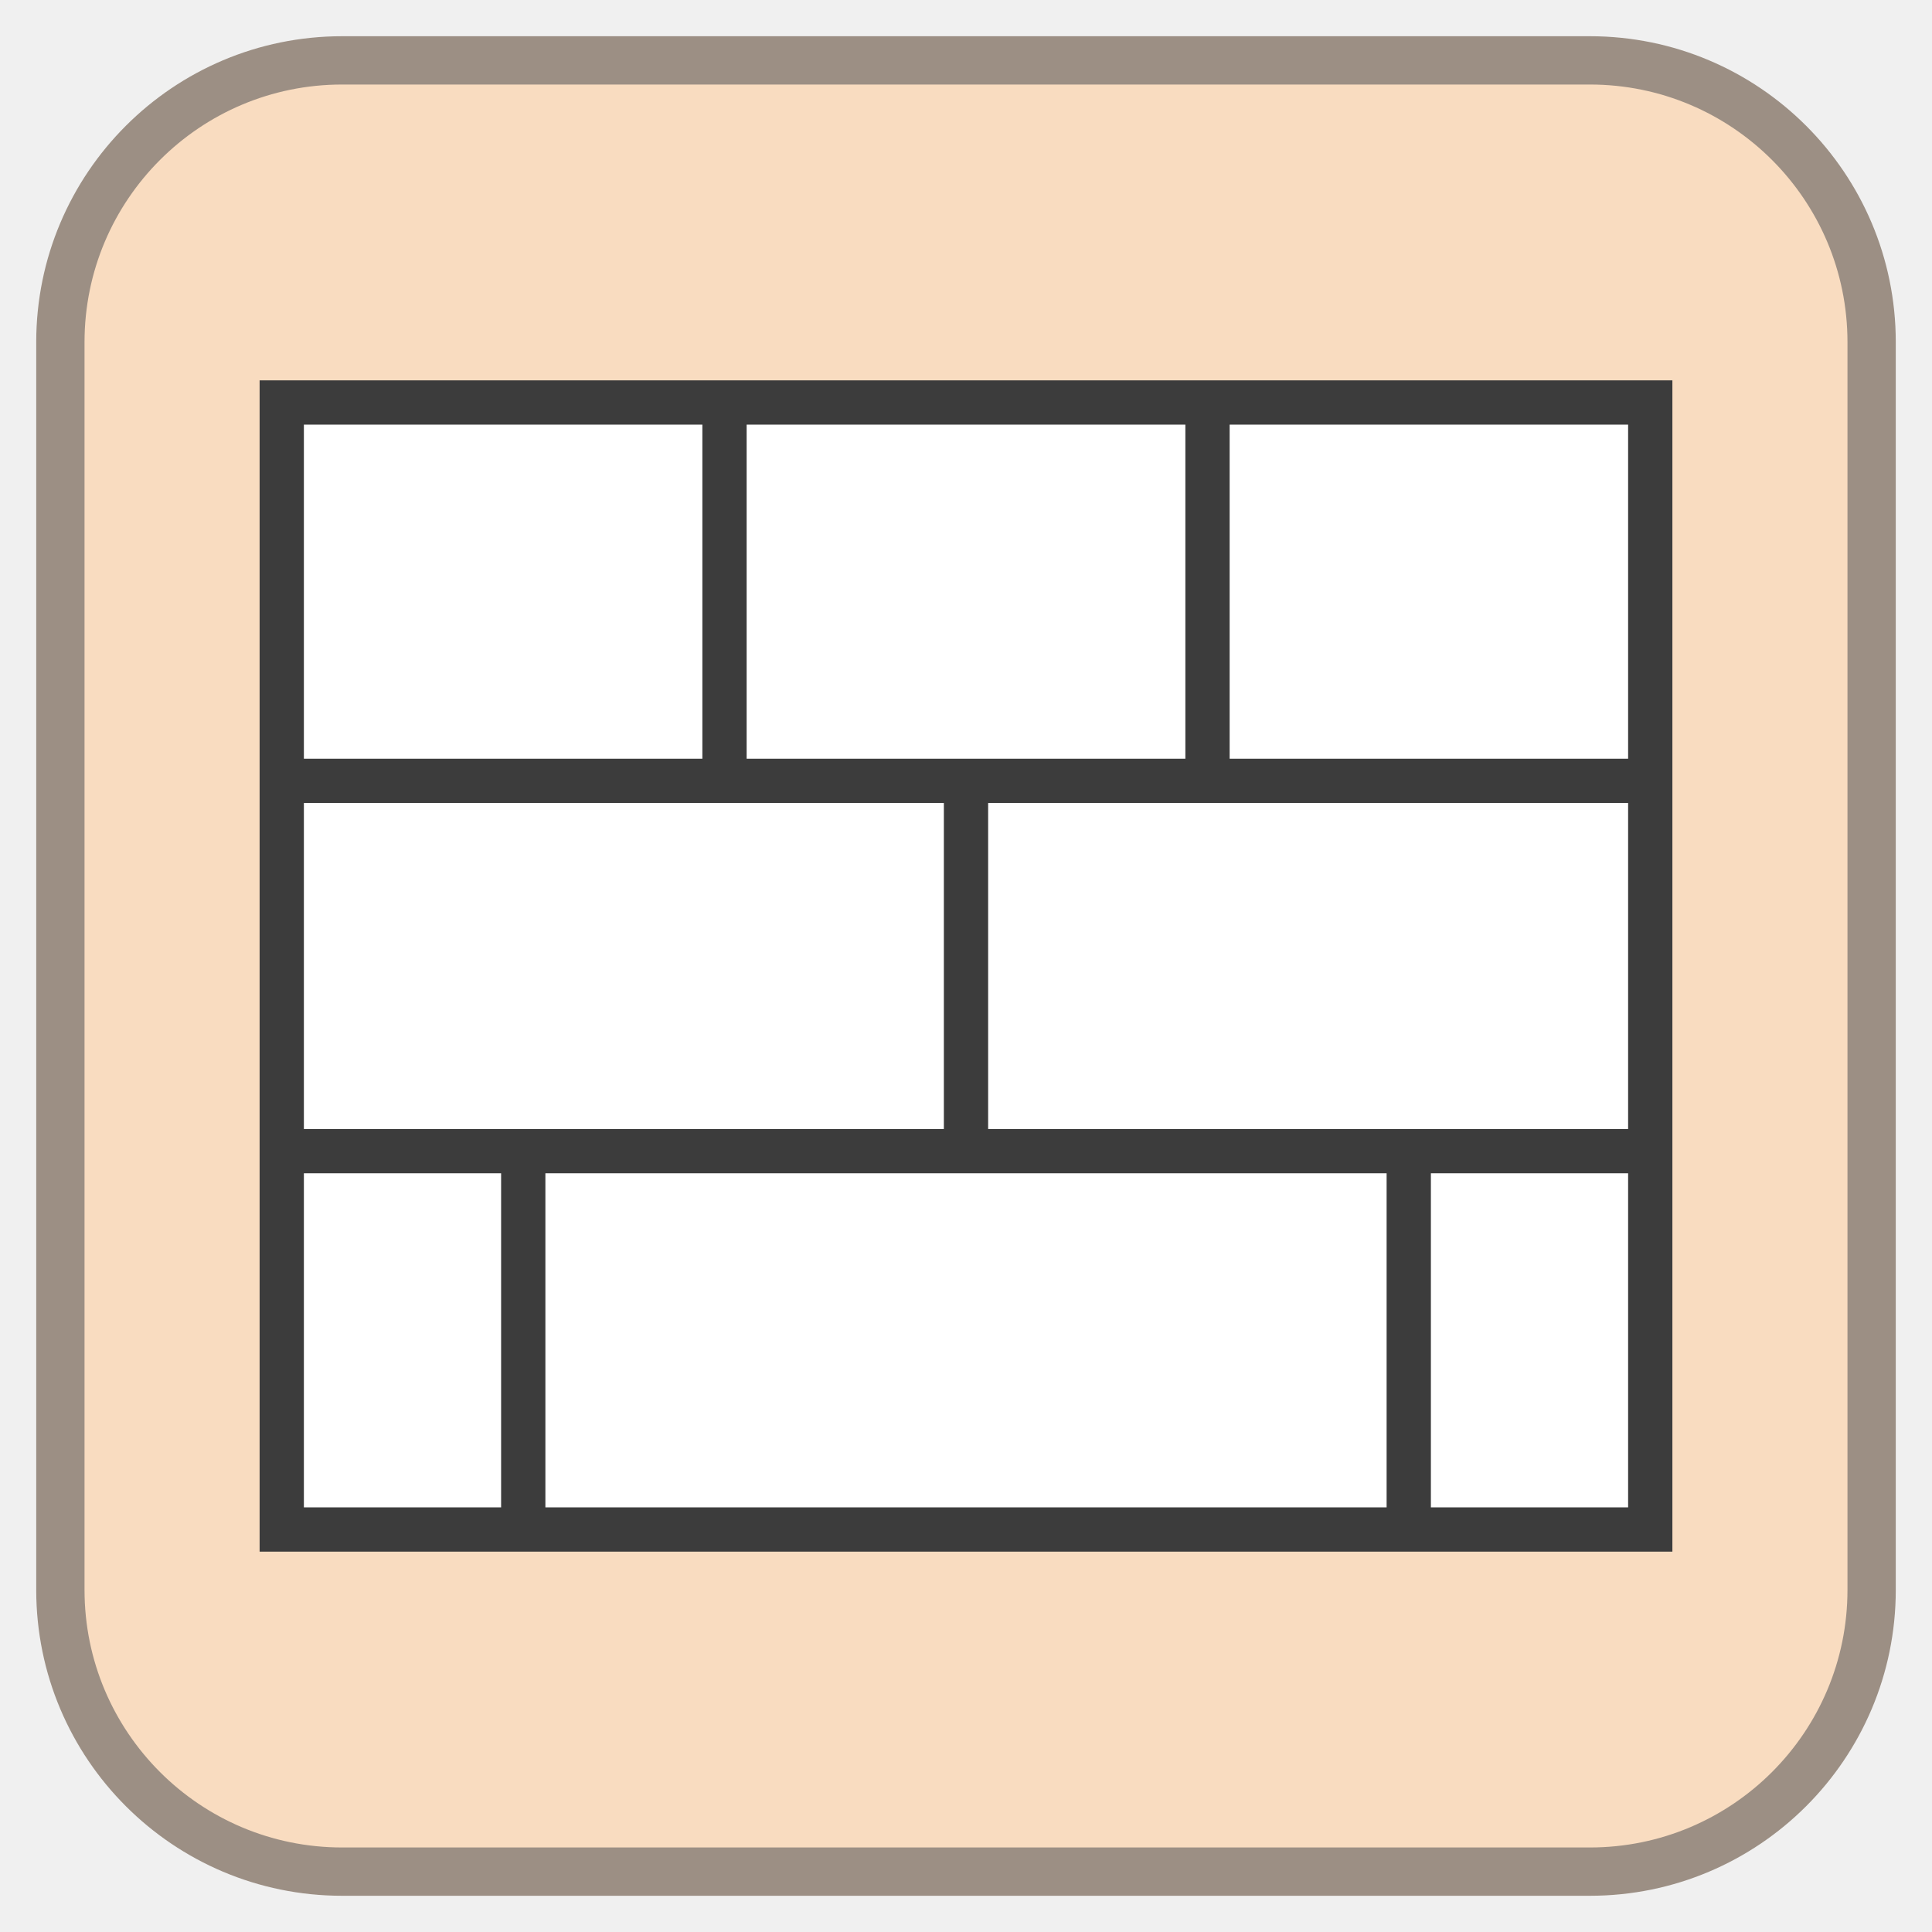
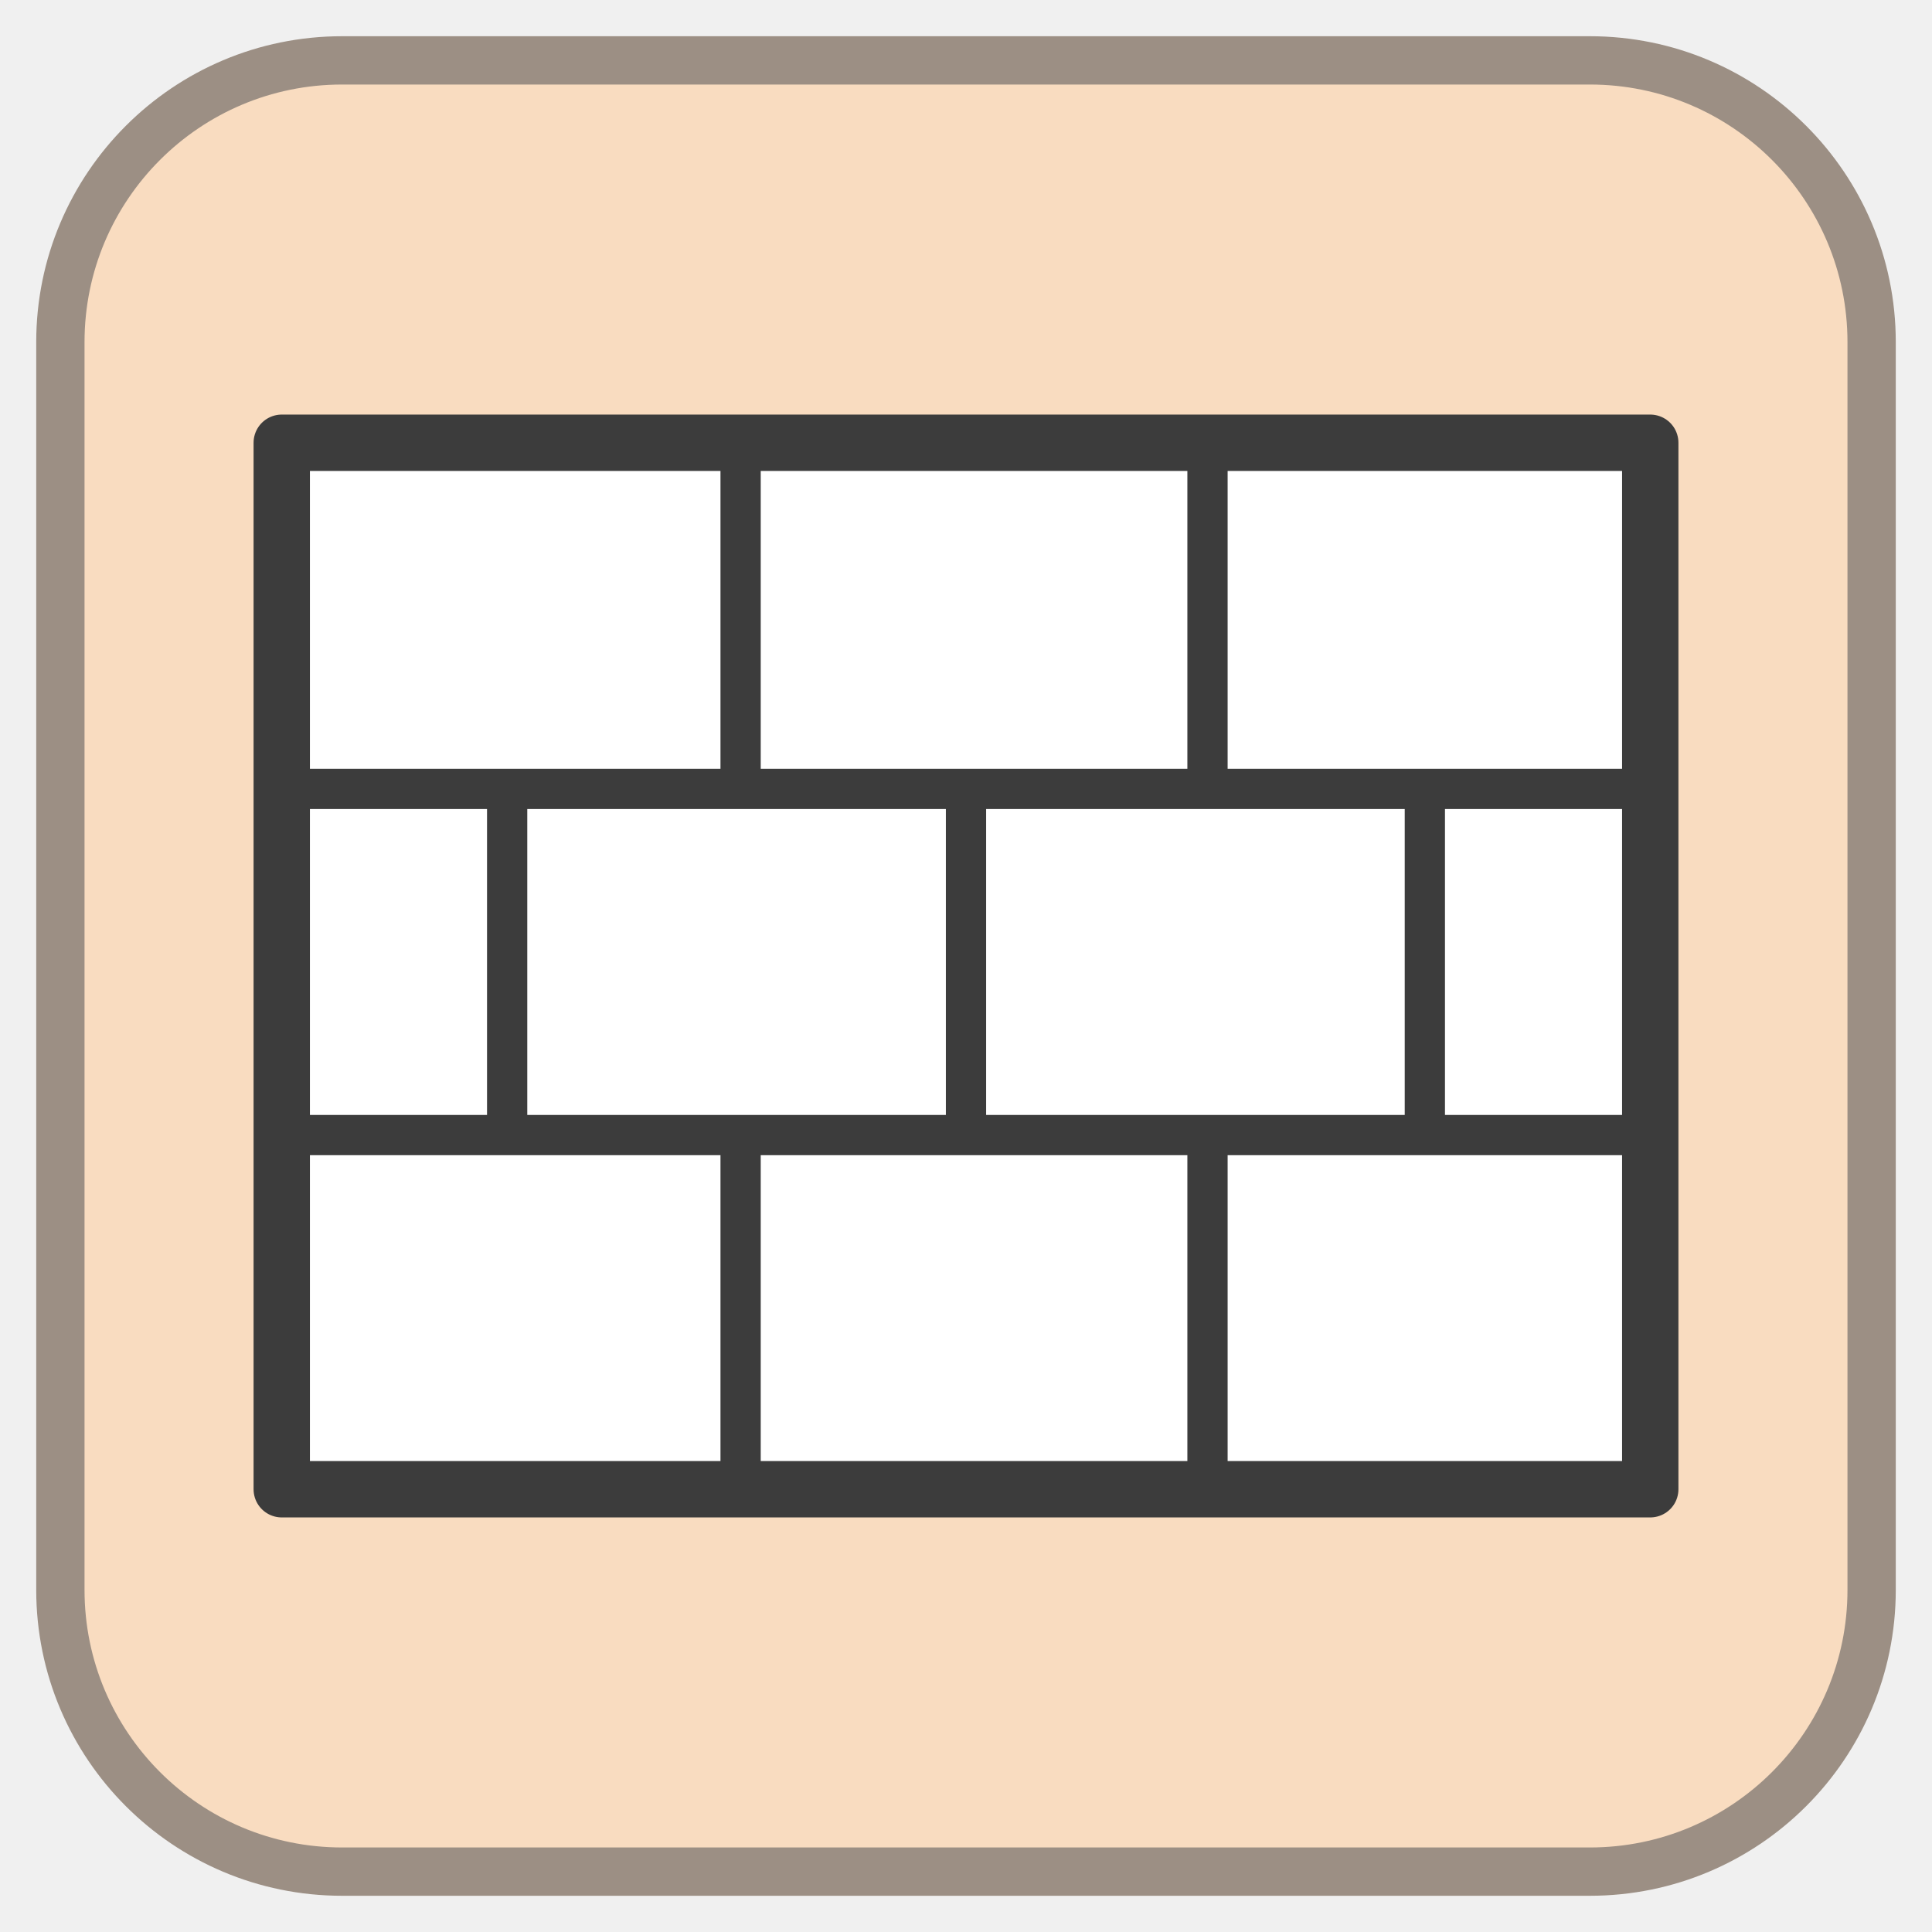
<svg xmlns="http://www.w3.org/2000/svg" viewBox="0 0 24 24" width="24" height="24">
  <rect x="0.75" y="0.75" width="22.5" height="22.5" rx="3.5" fill="#F9DCC0" stroke="#9C8F84" stroke-width="0.6" />
-   <rect x="3.5" y="5" width="17" height="14" fill="#FFFFFF" stroke="#3C3C3C" stroke-width="0.55" />
-   <path d="M3.5 9.7 H20.5 M3.5 14.3 H20.5 M9 5 V9.7 M15 5 V9.7 M12 9.7 V14.3 M6.5 14.3 V19 M17.5 14.3 V19" stroke="#3C3C3C" stroke-width="0.55" />
+   <rect x="3.5" y="5.5" width="17" height="13" fill="#FFFFFF" stroke="#3C3C3C" stroke-width="0.7" stroke-linejoin="round" stroke-linecap="round" />
+   <path d="M3.5 9.8 H20.5 M3.5 14.1 H20.5 M9.2 5.5 V9.8 M15 5.5 V9.8 M12 9.8 V14.1 M6.3 9.8 V14.1 M17.7 9.8 V14.1 M9.2 14.1 V18.5 M15 14.1 V18.5" stroke="#3C3C3C" stroke-width="0.5" stroke-linejoin="round" stroke-linecap="round" />
</svg>
